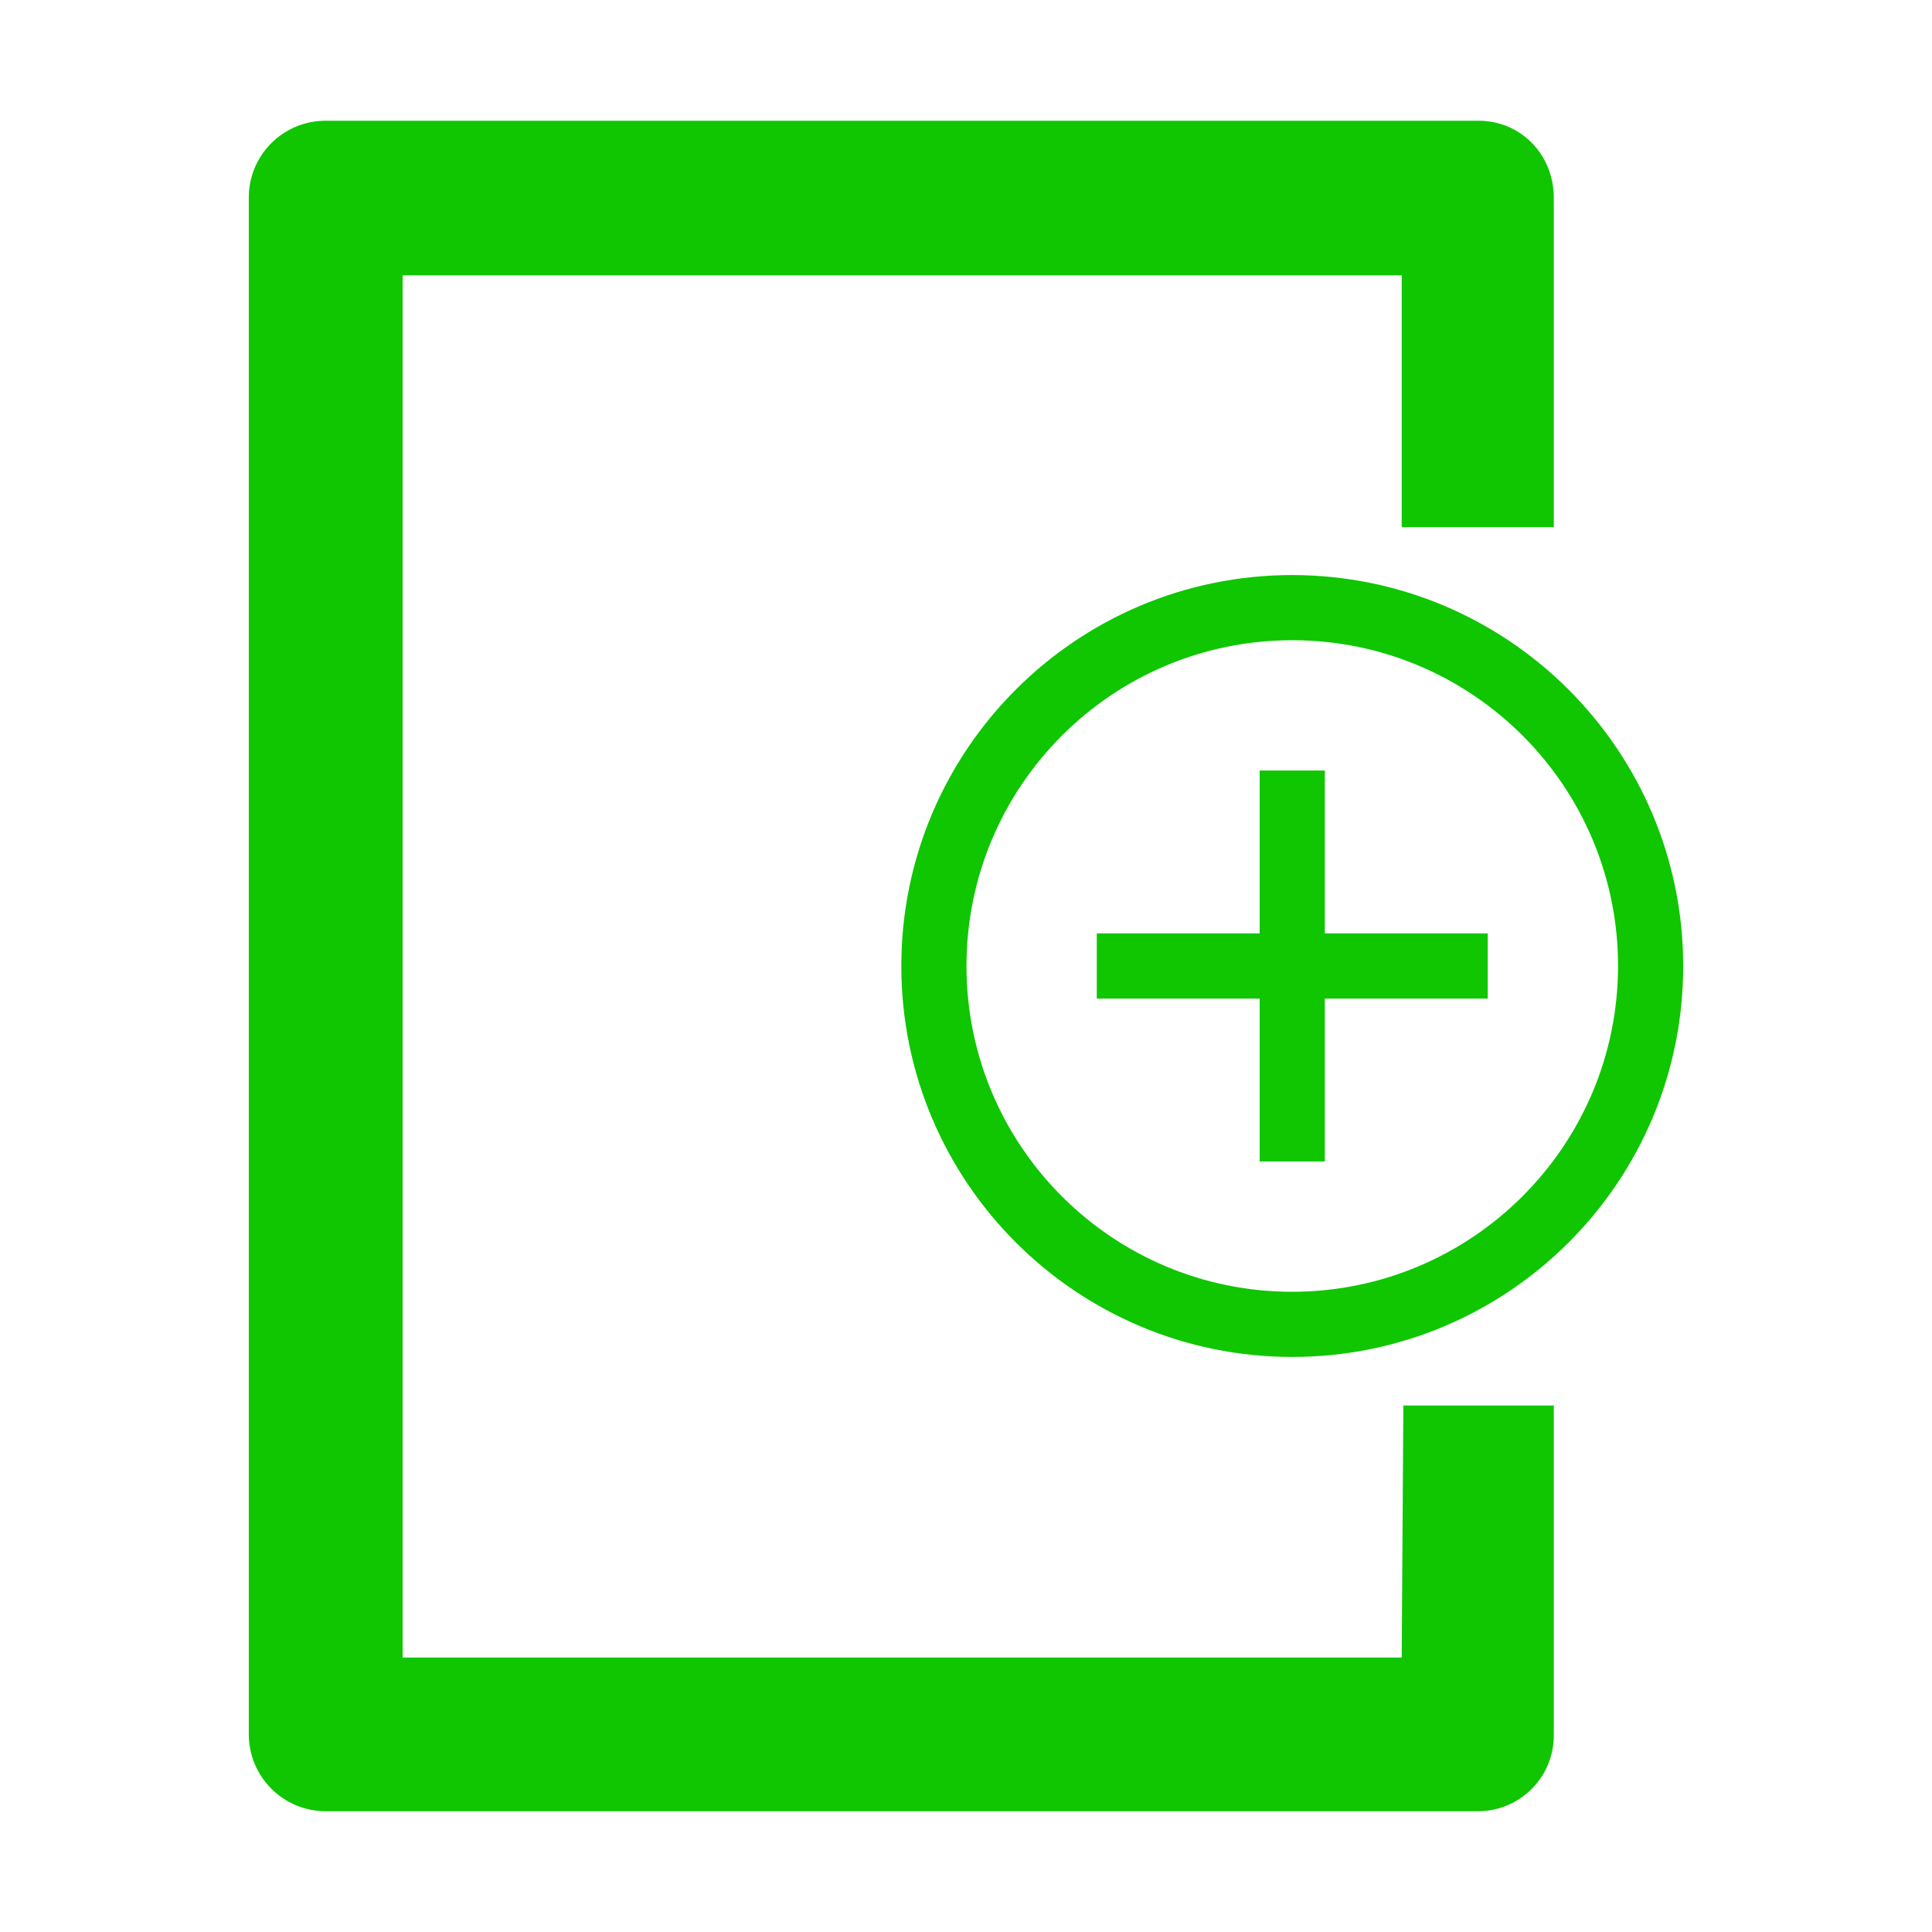
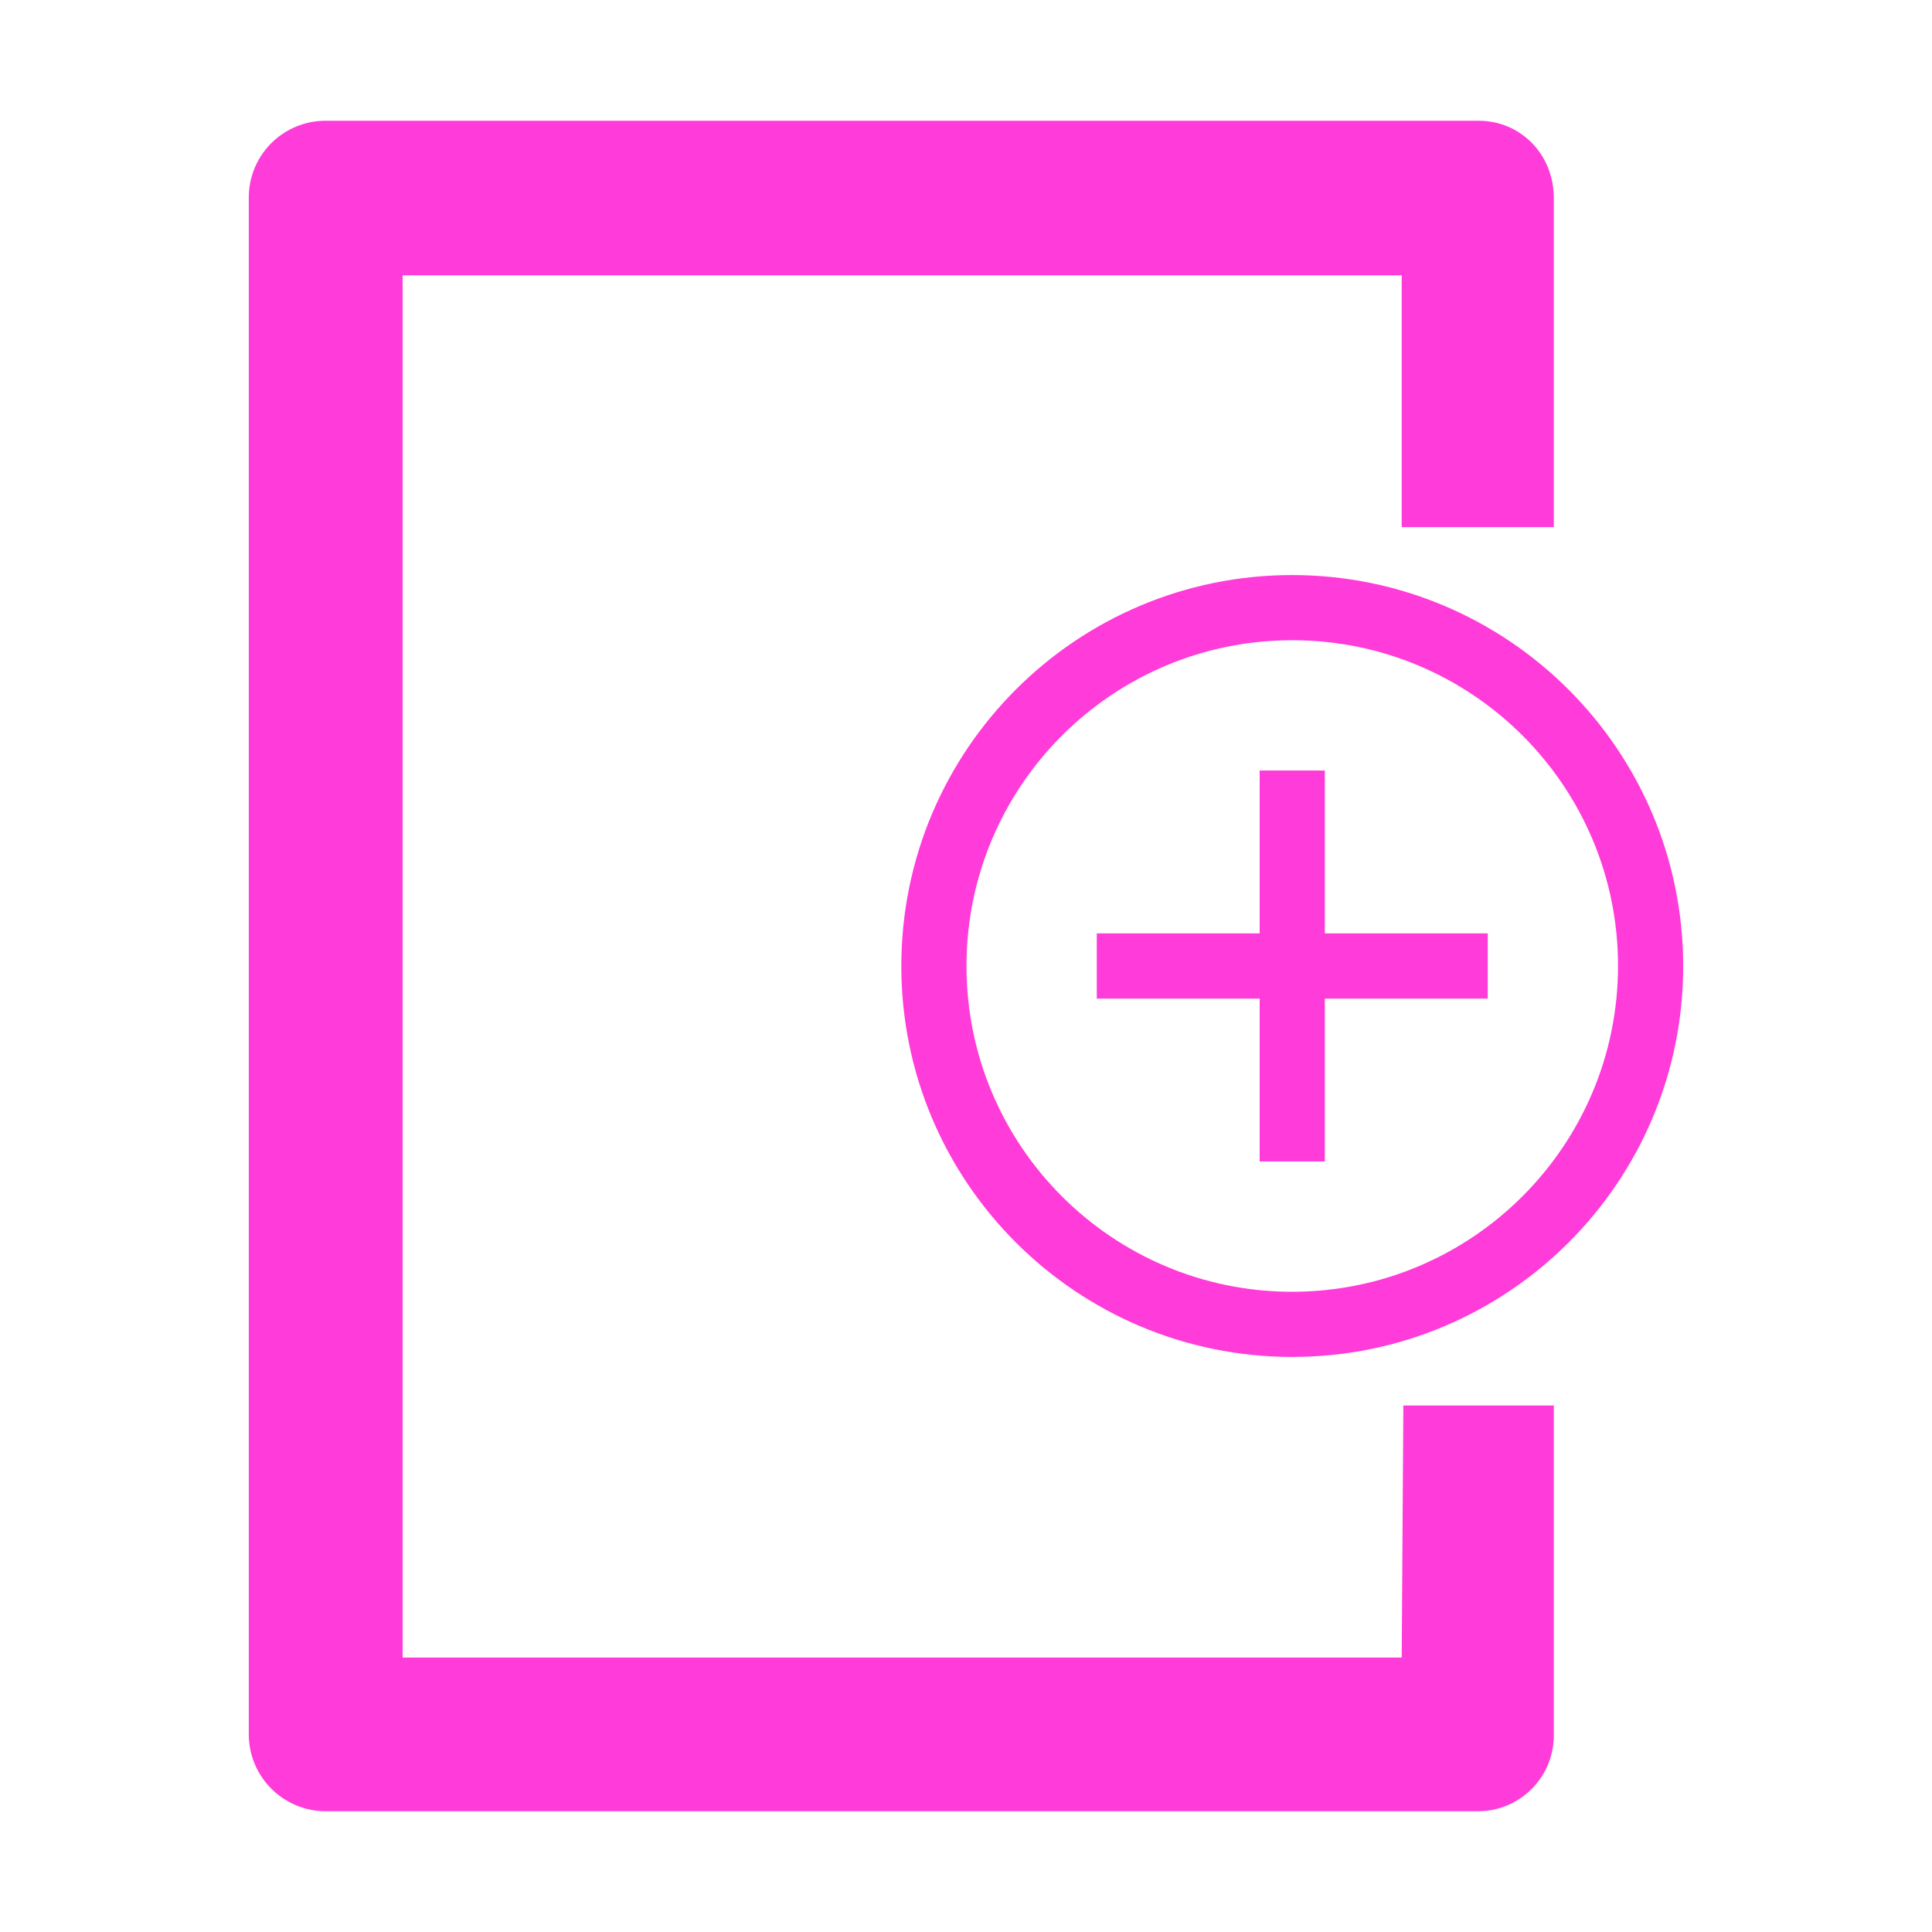
<svg xmlns="http://www.w3.org/2000/svg" id="Laag_1" data-name="Laag 1" viewBox="0 0 400 400">
  <defs>
-     <style>.cls-1,.cls-2{fill:#0FC600;}.cls-1{fill-rule:evenodd;}</style>
+     <style>.cls-1,.cls-2{fill:#ff3bd9;}.cls-1{fill-rule:evenodd;}</style>
  </defs>
  <path class="cls-1" d="M290.55,291l-.34,52.18H83.36V57H290.21v52.13H321.7V41c0-9-6.84-16-15.57-16H67.44A15.88,15.88,0,0,0,51.51,41v318A15.93,15.93,0,0,0,67.44,375H306.13a15.7,15.7,0,0,0,15.57-15.92V291Z" />
  <polygon class="cls-2" points="274.29 159.53 260.8 159.53 260.8 193.25 227.08 193.25 227.08 206.75 260.8 206.75 260.8 240.47 274.29 240.47 274.29 206.75 308.02 206.75 308.02 193.25 274.29 193.25 274.29 159.53" />
  <path class="cls-2" d="M267.55,119.06A80.94,80.94,0,1,0,348.49,200,81,81,0,0,0,267.55,119.06Zm0,148.39A67.45,67.45,0,1,1,335,200,67.52,67.52,0,0,1,267.55,267.45Z" />
</svg>
